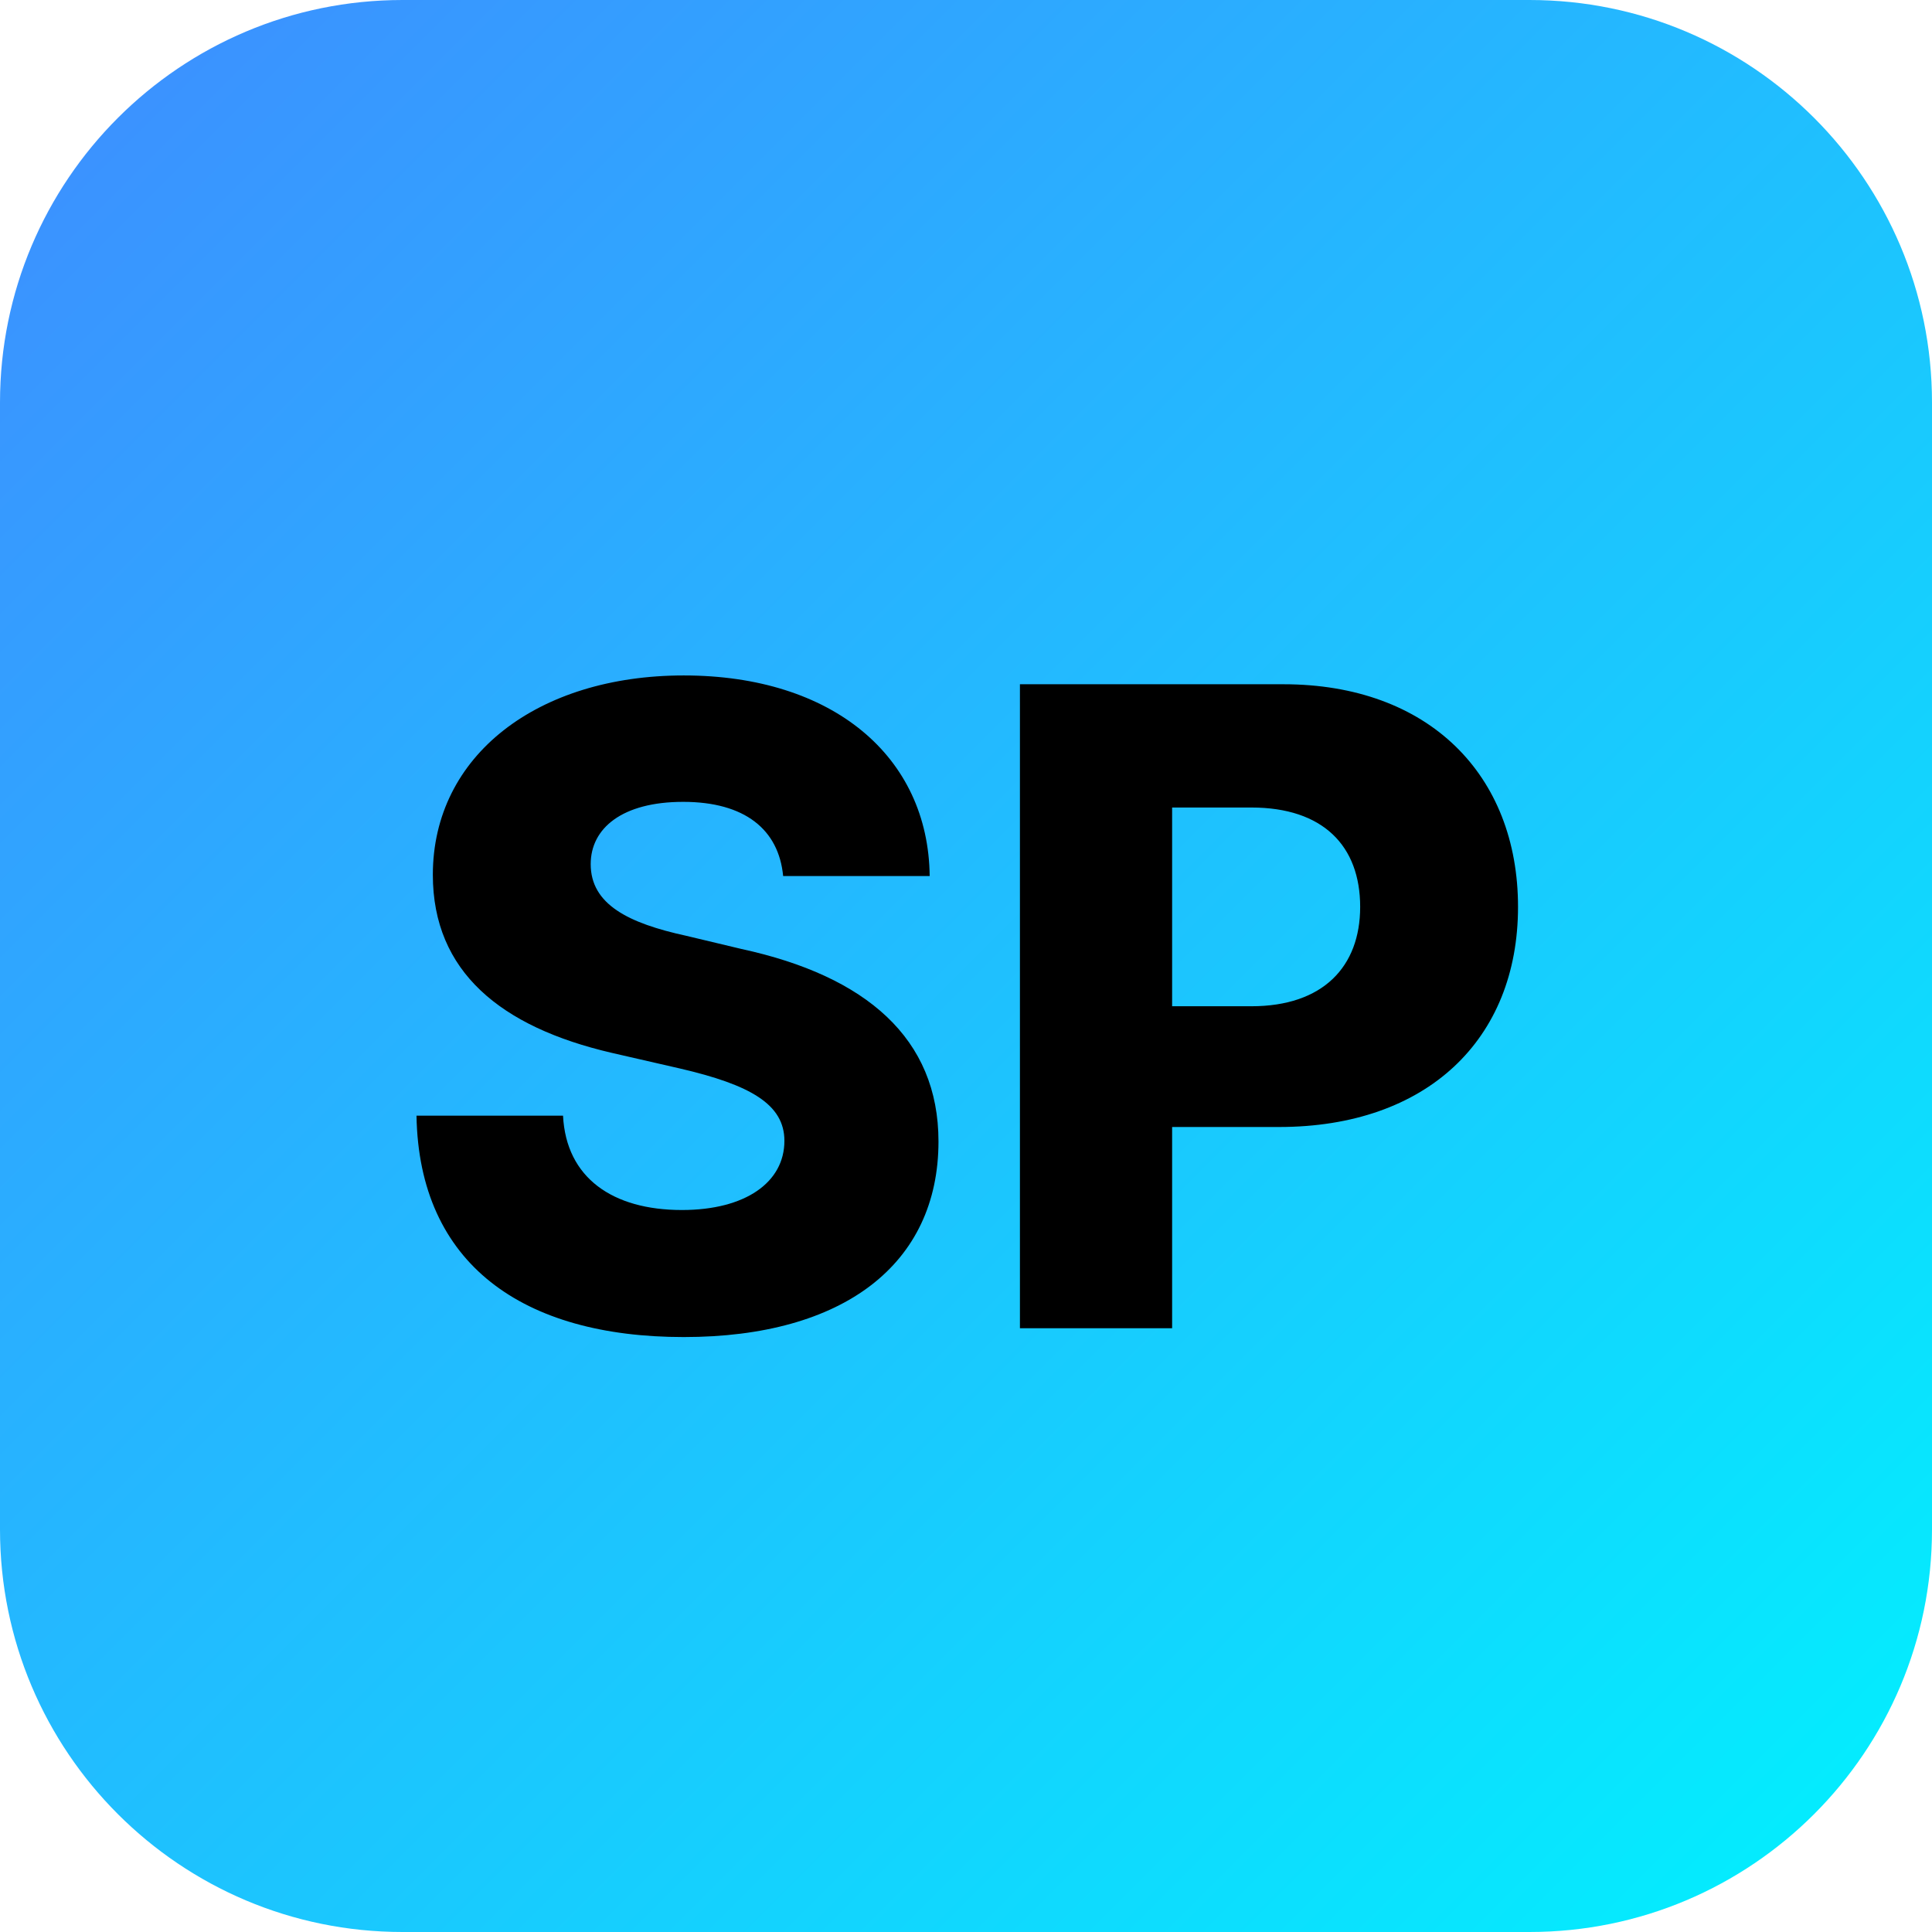
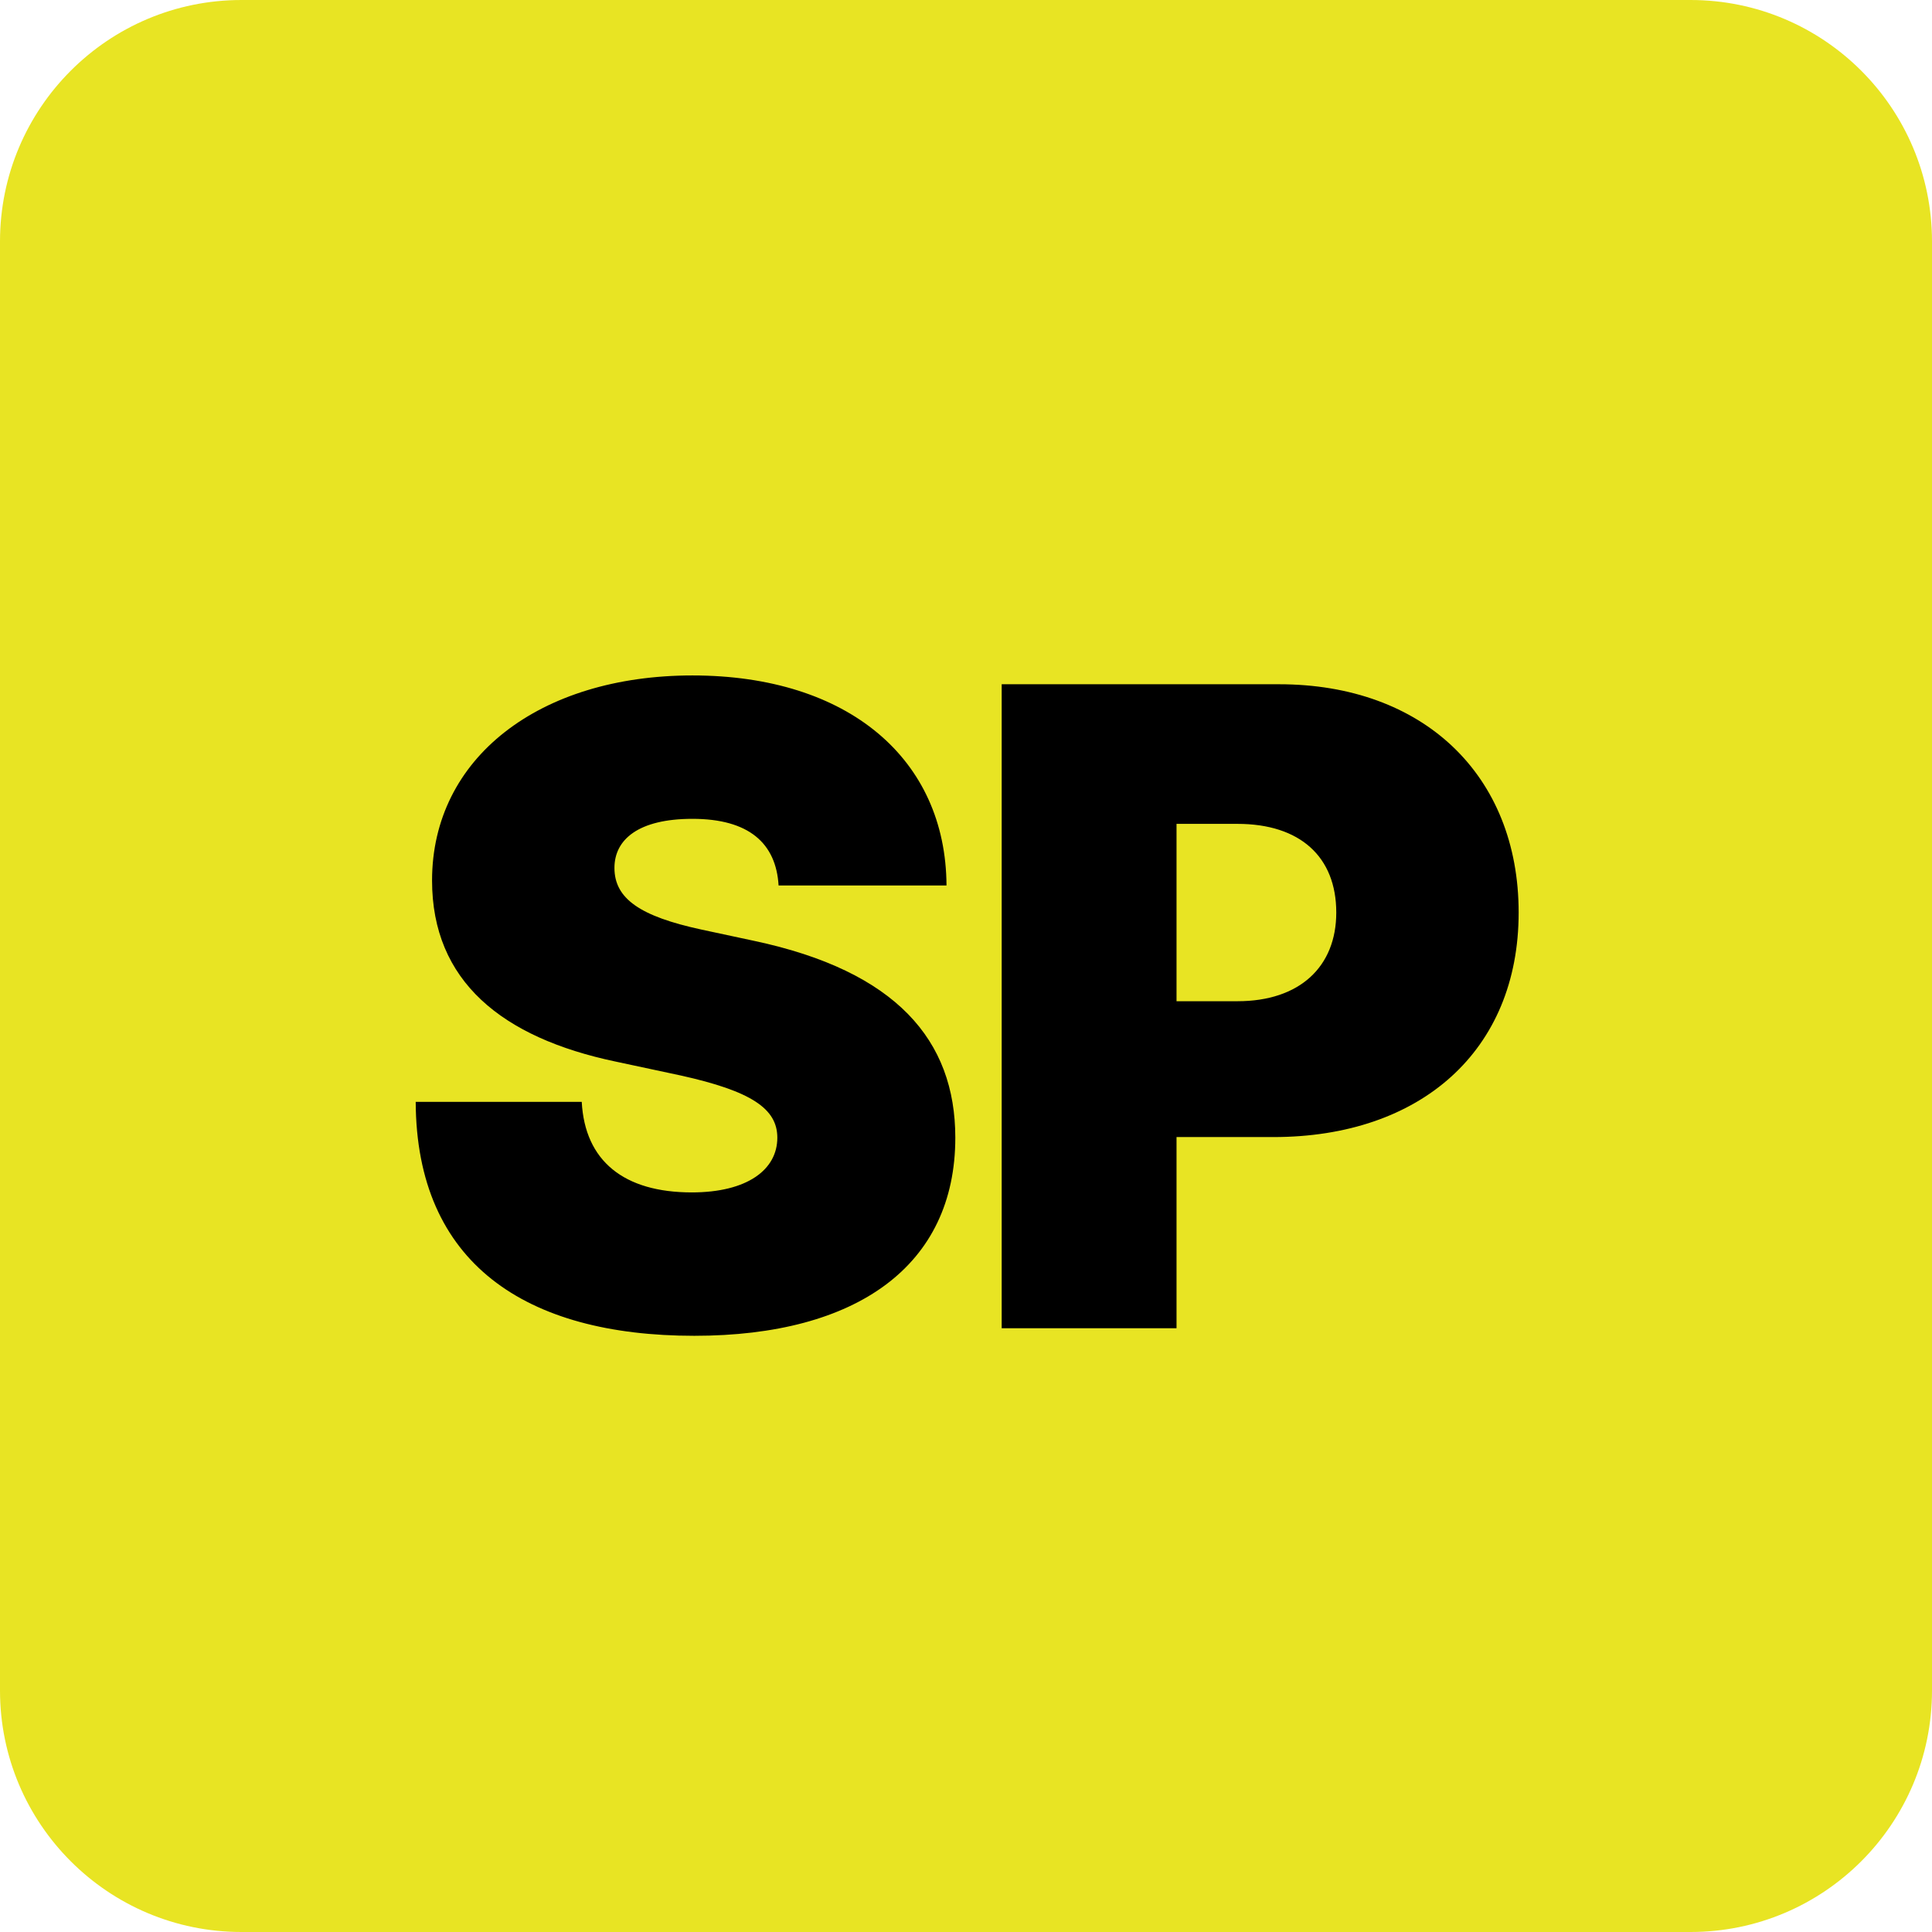
<svg xmlns="http://www.w3.org/2000/svg" viewBox="0 0 48 48" width="48" height="48">
-   <defs>
-     <linearGradient id="grad" x1="0%" y1="0%" x2="100%" y2="100%">
-       <stop offset="0%" style="stop-color:#3f8cff" />
-       <stop offset="100%" style="stop-color:#00f2fe" />
-     </linearGradient>
-   </defs>
-   <rect width="48" height="48" rx="10" fill="url(#grad)" />
-   <text x="24" y="33" font-family="Inter, sans-serif" font-weight="800" font-size="22" fill="#000" text-anchor="middle">SP</text>
+   <rect width="48" height="48" rx="6" fill="#e8e423" />
+   <text x="24" y="33" font-family="'Inter', -apple-system, BlinkMacSystemFont, sans-serif" font-weight="900" font-size="22" fill="#000000" text-anchor="middle" letter-spacing="-0.5">SP</text>
</svg>
